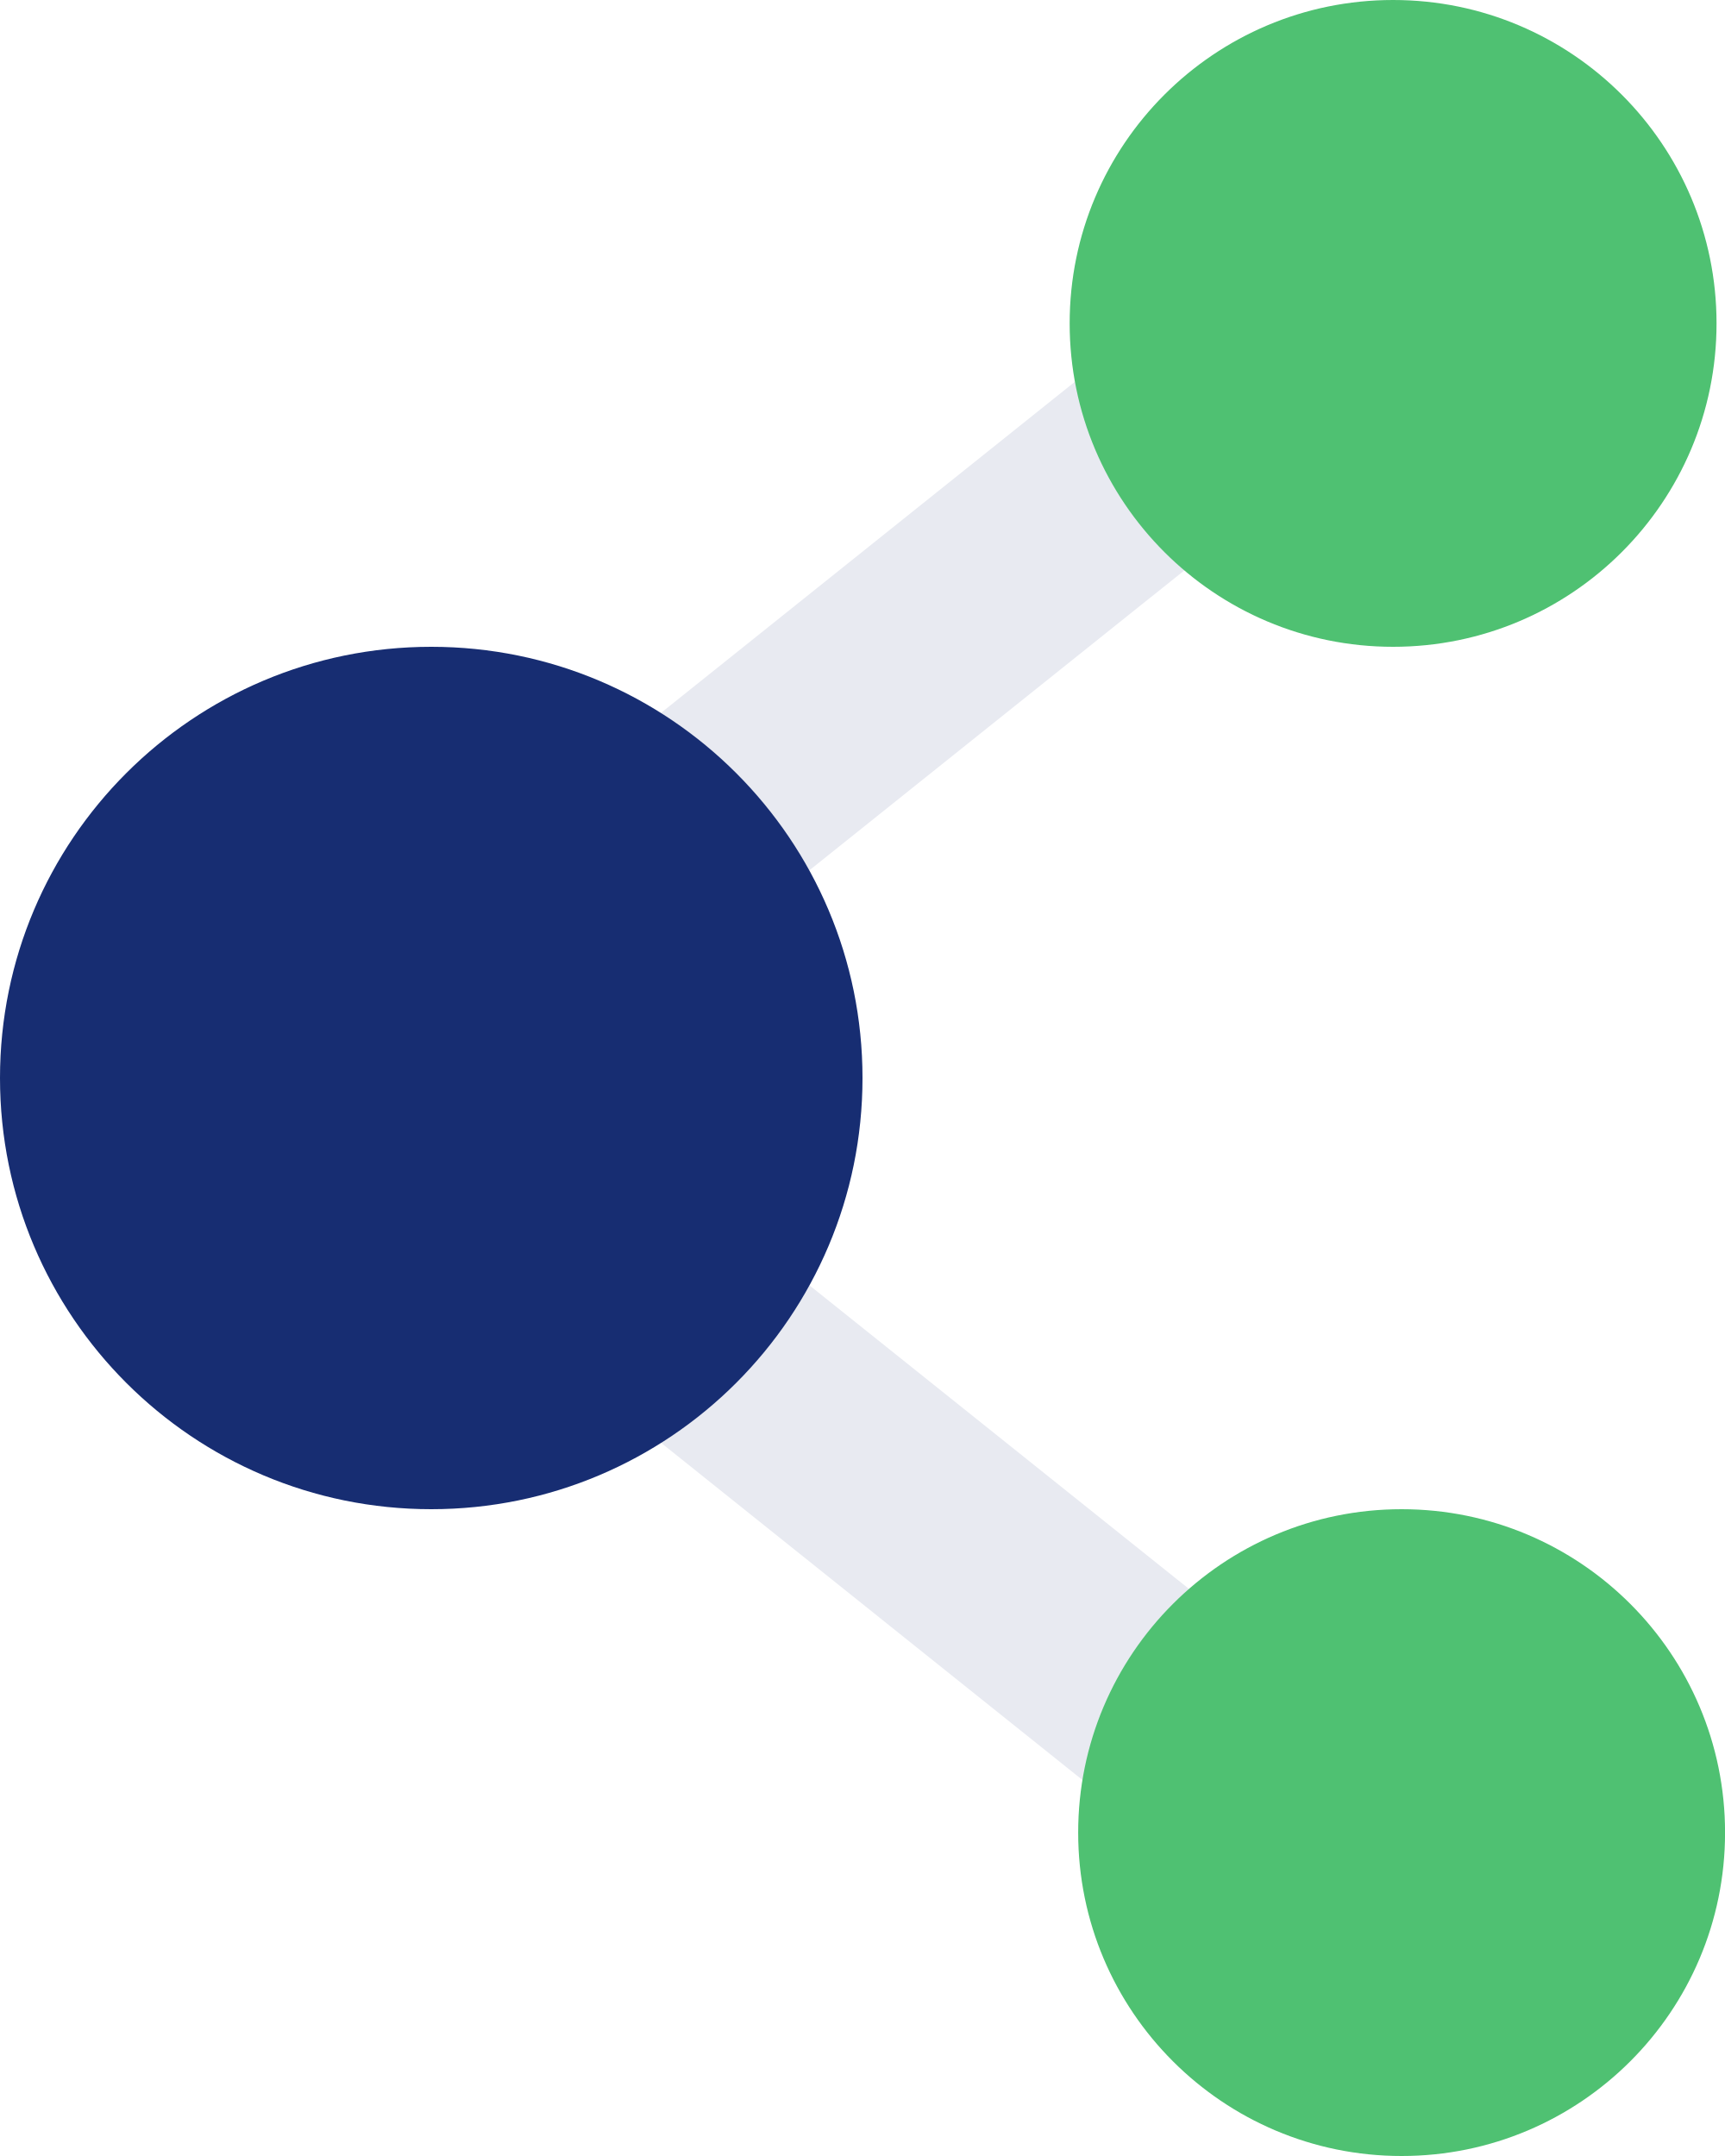
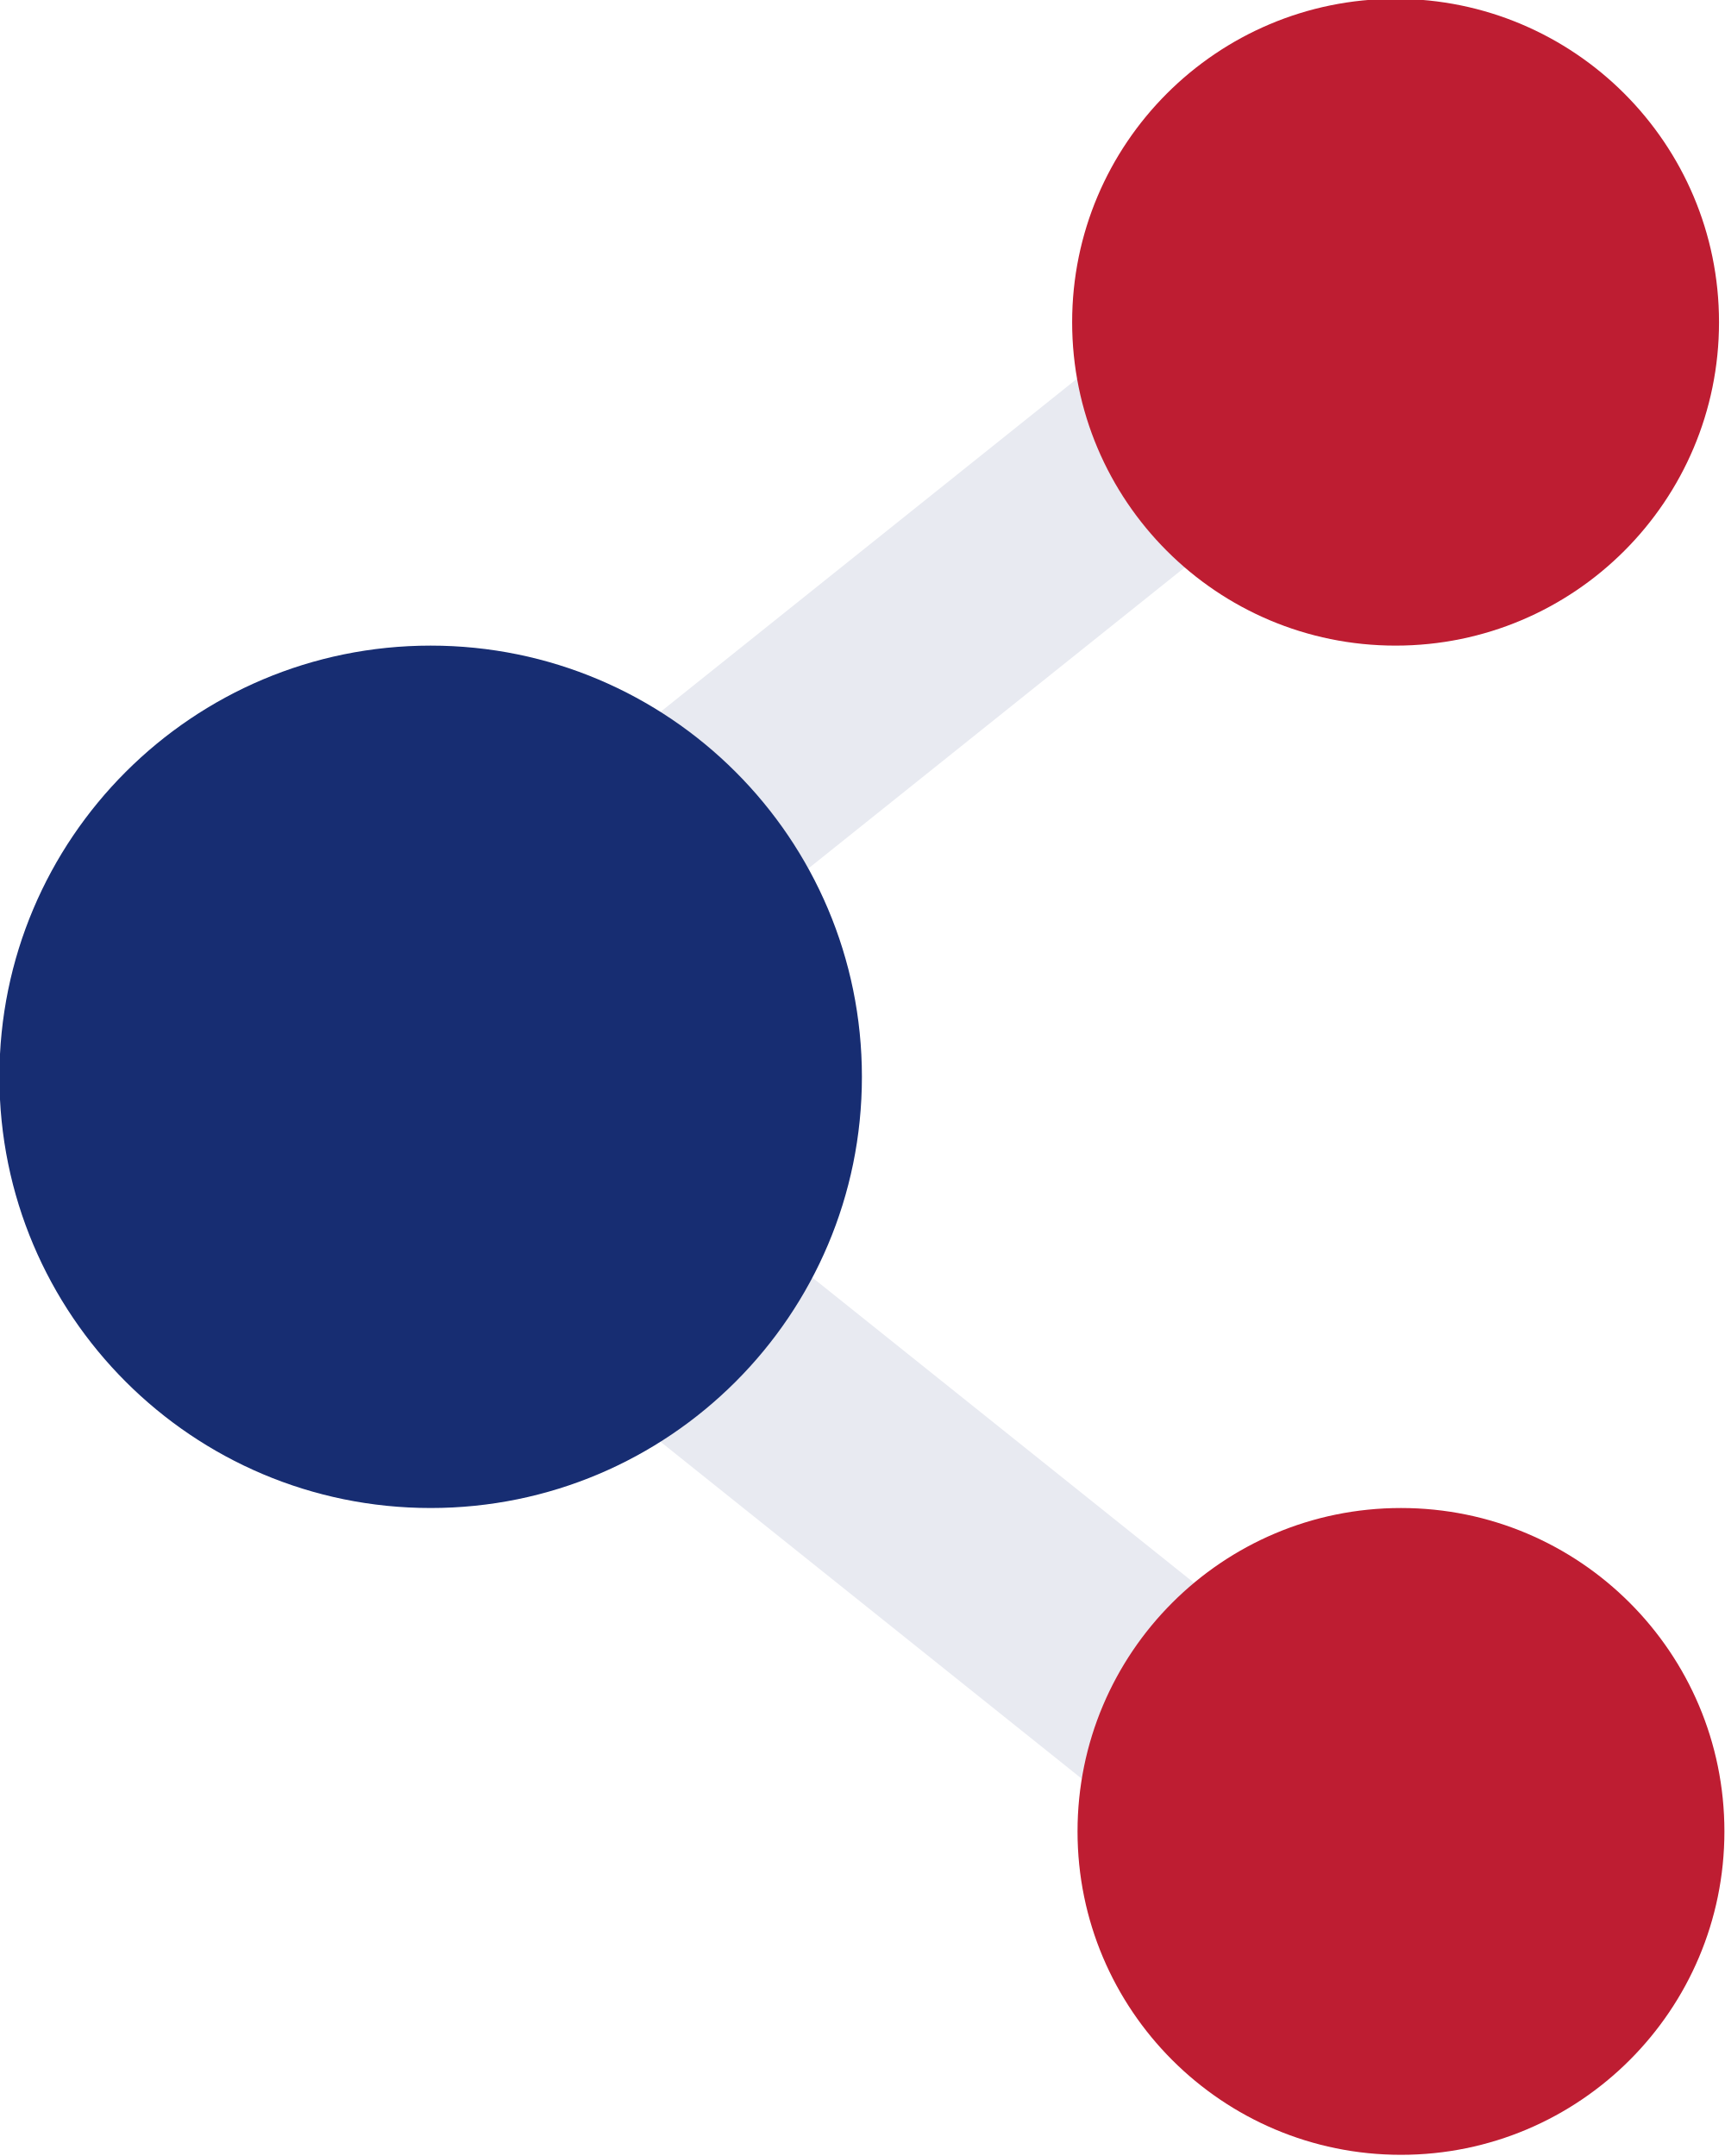
- <svg xmlns="http://www.w3.org/2000/svg" viewBox="0 0 32 40">
-   <g transform="translate(-881.711 -141.422)">
-     <path d="m907.462 178.984-21.951-17.566 21.951-17.562 2.5 3.125-18.049 14.437 18.049 14.438z" fill="#e8eaf1" />
-     <circle cx="8" cy="8" r="8" transform="translate(881.711 153.422)" fill="#172d72" />
-     <circle cx="6" cy="6" r="6" transform="translate(901.554 141.422)" fill="#4fc172" />
-     <circle cx="6" cy="6" r="6" transform="translate(901.712 169.422)" fill="#4fc172" />
+ <svg xmlns="http://www.w3.org/2000/svg" version="1.1" id="图层_1" x="0" y="0" viewBox="0 0 32 40" style="enable-background:new 0 0 32 40" xml:space="preserve">
+   <style>.st2{fill:#be1d32}</style>
+   <g id="组_5638" transform="translate(-881.711 -141.422)">
+     <path id="路径_15839" d="m907.5 179-22-17.6 22-17.6 2.5 3.1-18 14.4 18 14.4-2.5 3.3z" style="fill:#e8eaf1" />
+     <circle id="椭圆_1283" cx="889.7" cy="161.4" r="8" style="fill:#172d72" />
+     <circle id="椭圆_1284" class="st2" cx="907.6" cy="147.4" r="6" />
+     <circle id="椭圆_1285" class="st2" cx="907.7" cy="175.4" r="6" />
  </g>
</svg>
